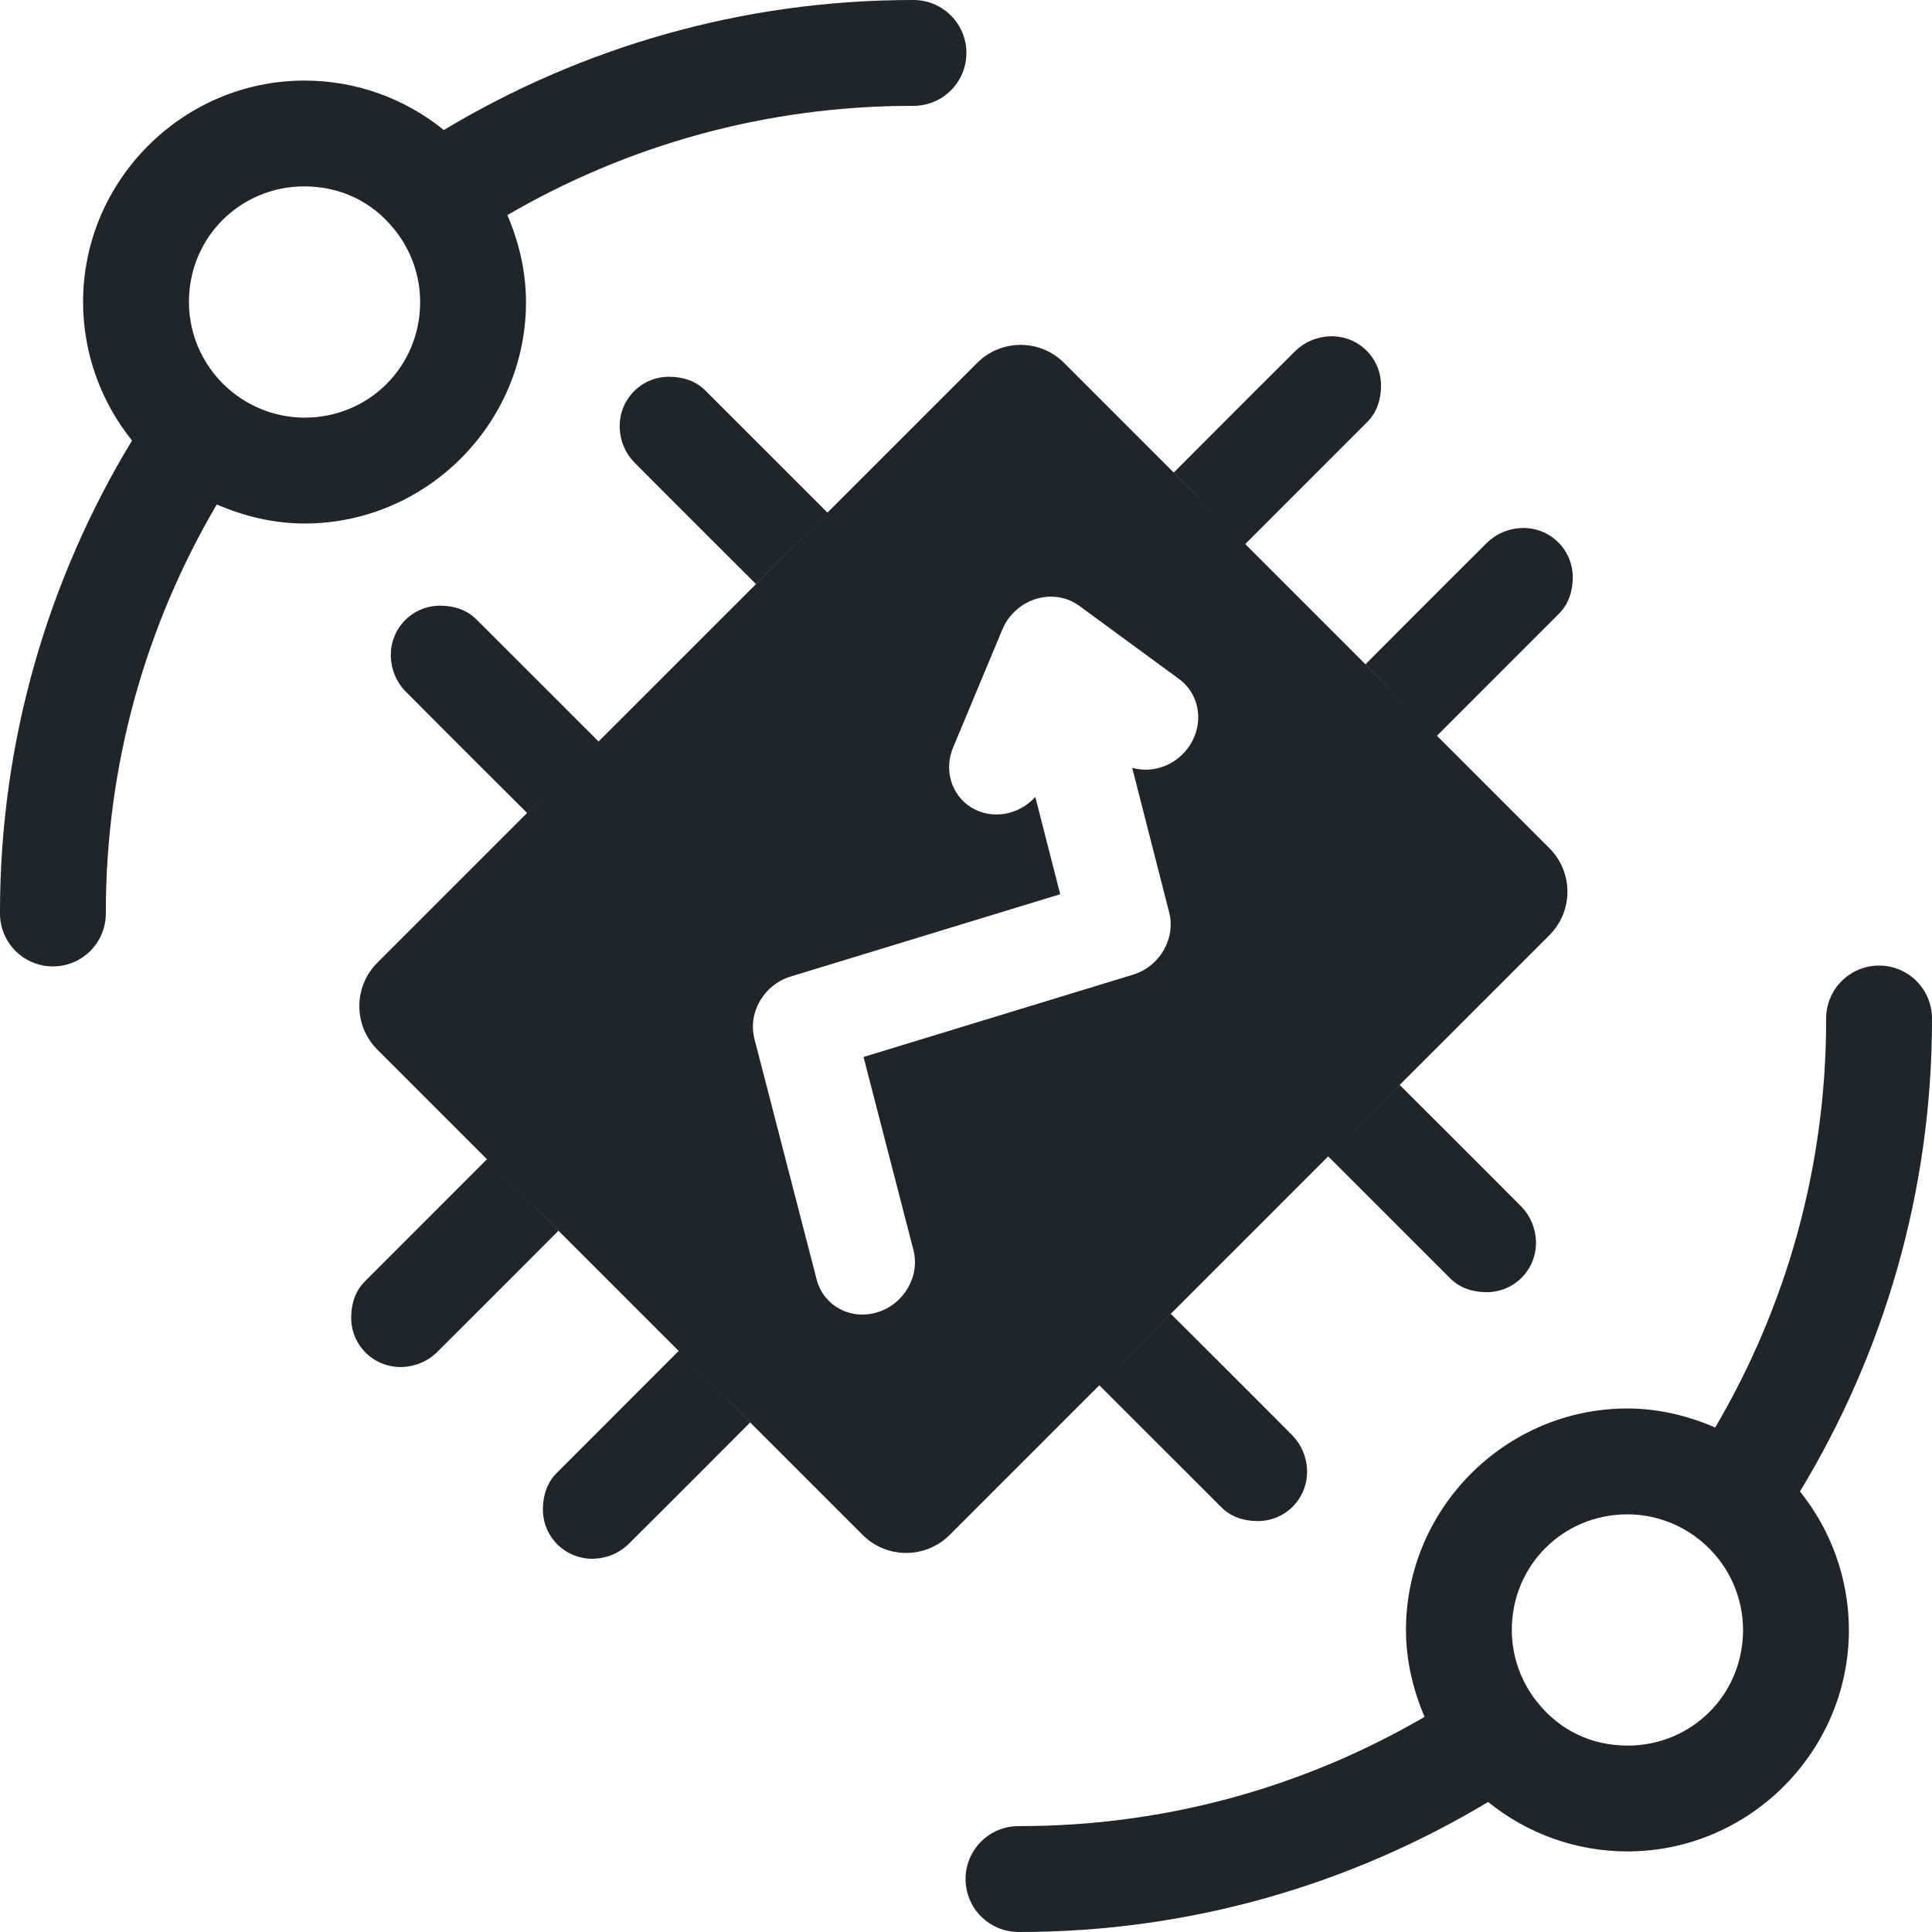
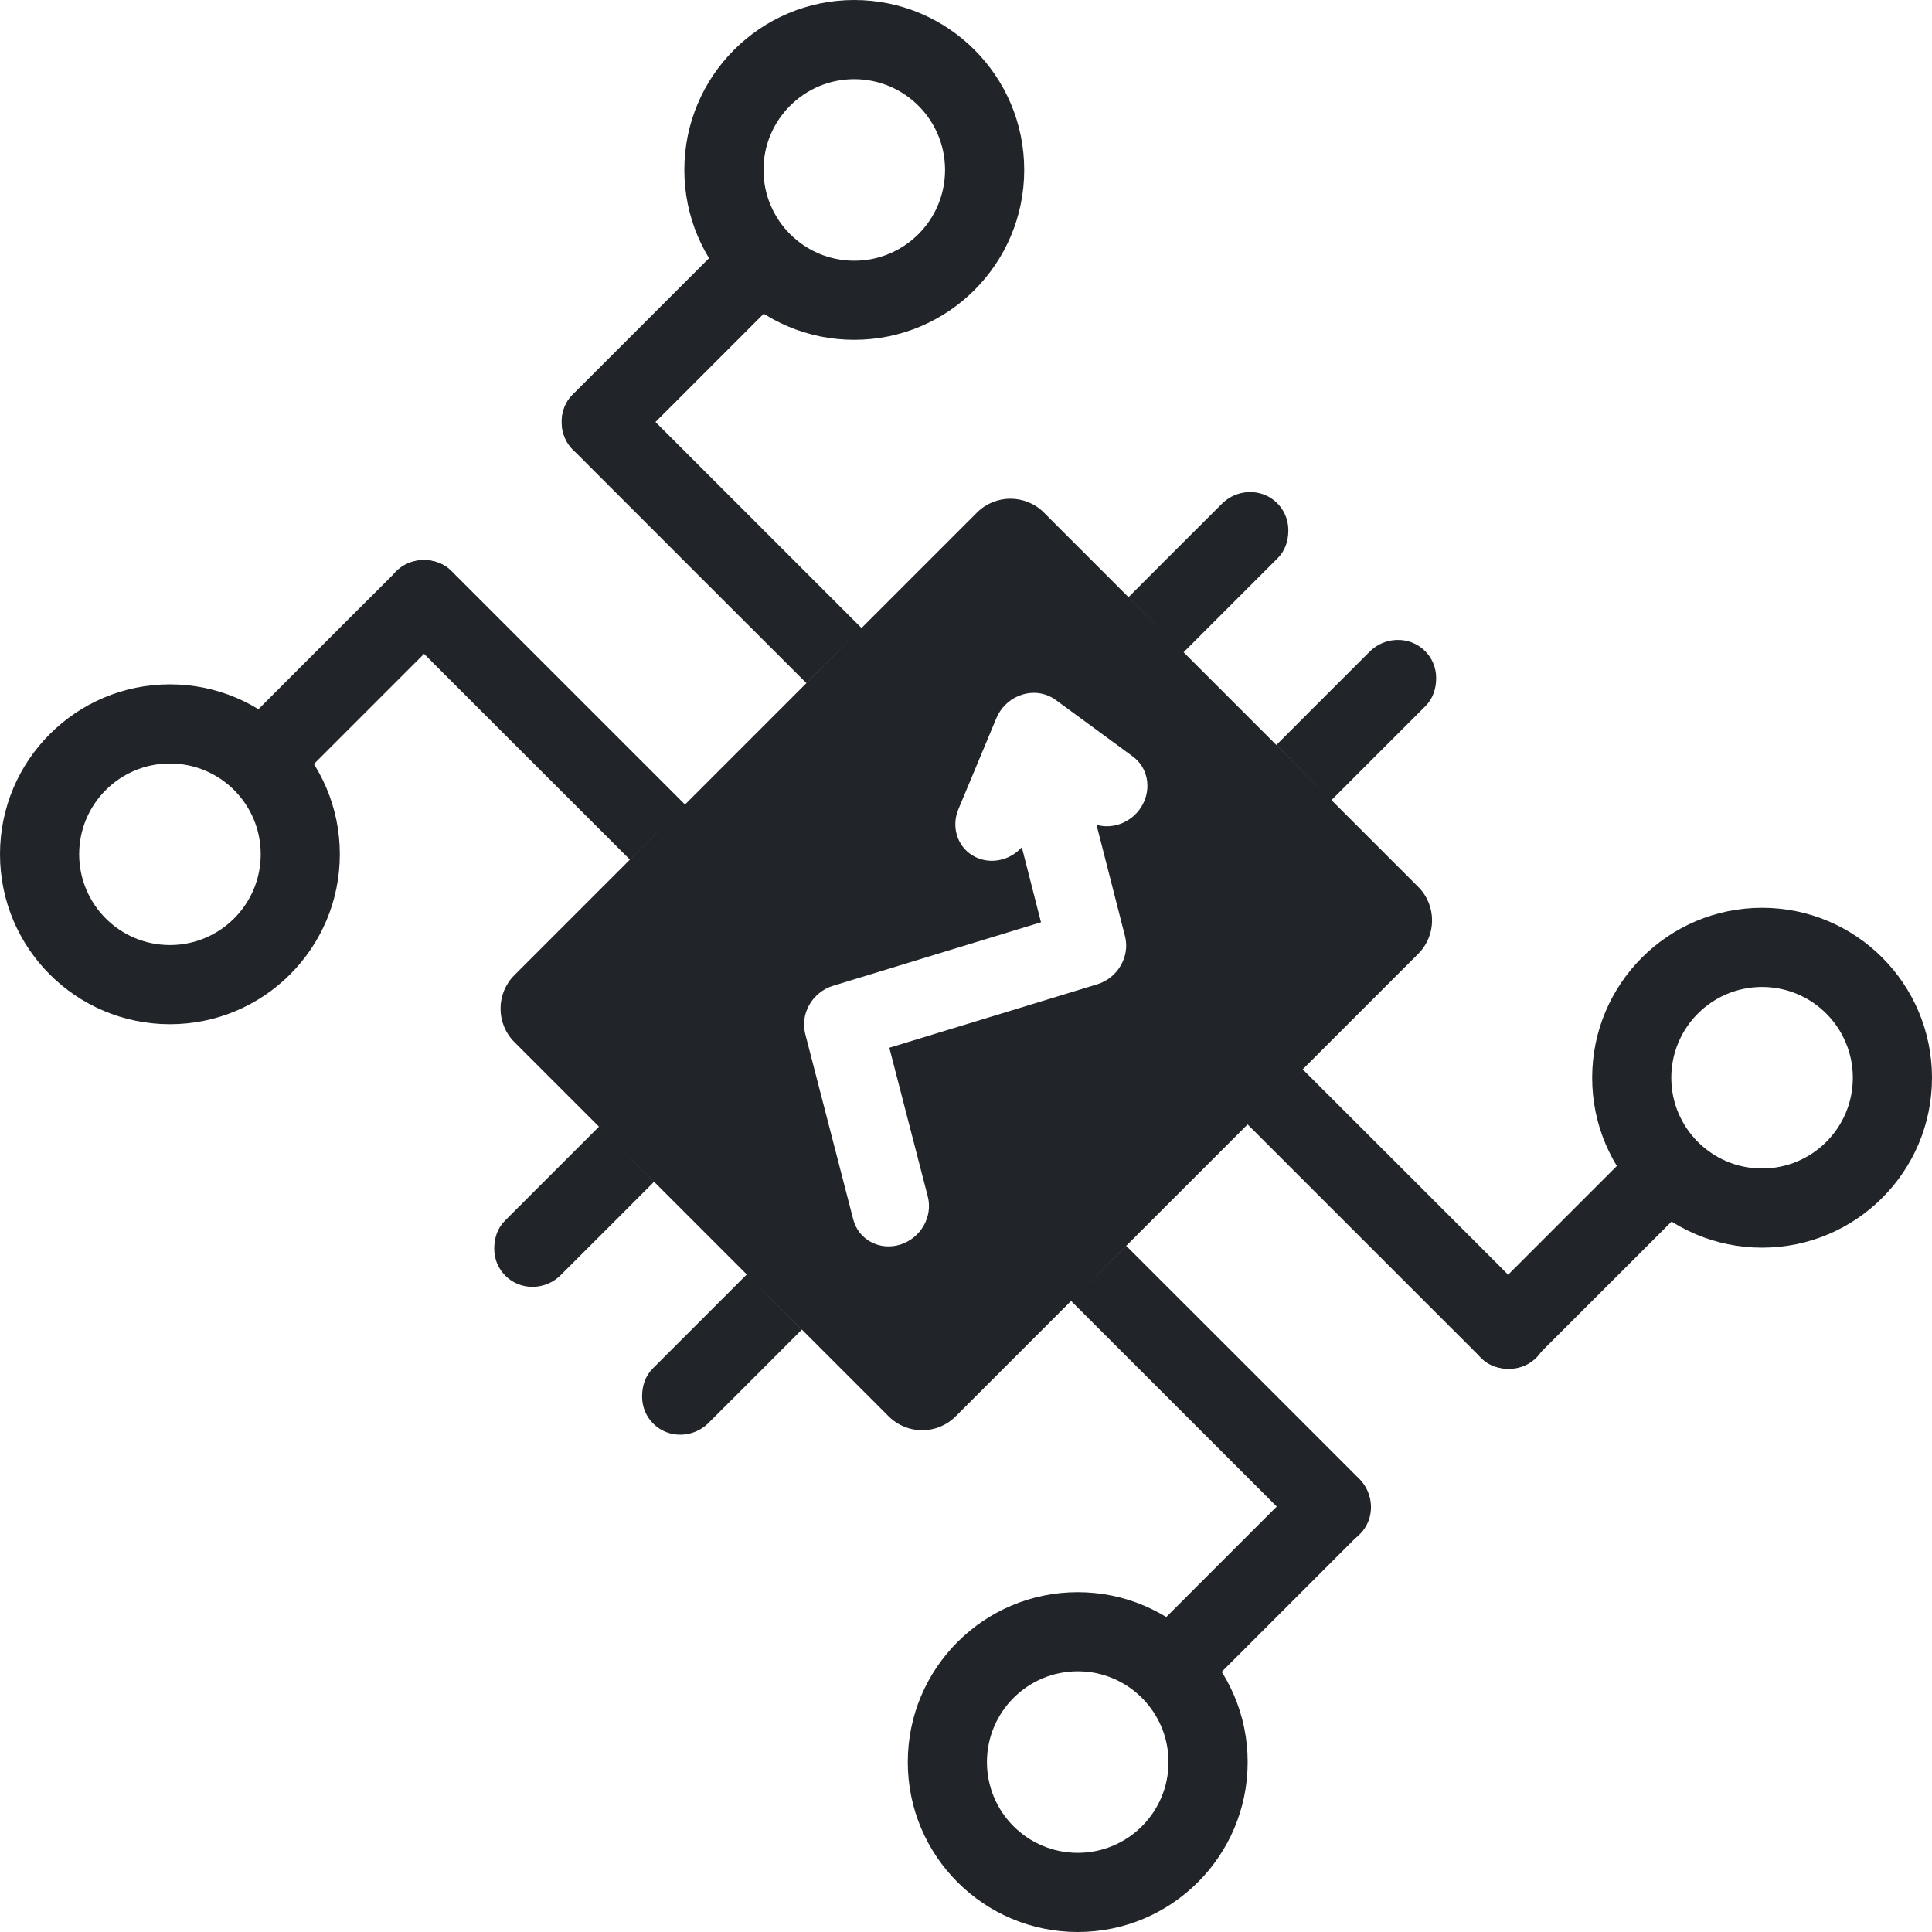
- <svg xmlns="http://www.w3.org/2000/svg" width="90" height="90" version="1.1" viewBox="0 0 90 90">
-   <g>
-     <g fill="#212529" shape-rendering="auto">
-       <path d="m42.504 2.8941e-4c-7.977 0-15.445 2.226-21.829 6.057-1.82-1.48-4.108-2.304-6.488-2.304a2.466 2.466 0 0 0-9.84e-4 0c-5.668 2.053e-4 -10.316 4.648-10.316 10.317a2.466 2.466 0 0 0 0 3e-3c0.003 2.367 0.823 4.636 2.279 6.448-3.888 6.418-6.15 13.942-6.15 21.983a2.466 2.466 0 1 0 4.931 0c0-6.947 1.89-13.429 5.169-19.005 1.284 0.558 2.664 0.886 4.083 0.888a2.466 2.466 0 0 0 0.004 0c5.669 1.74e-4 10.317-4.648 10.317-10.317a2.466 2.466 0 0 0 0-0.001c-4.5e-4 -1.406-0.32-2.774-0.867-4.049 5.545-3.23 11.977-5.089 18.868-5.089a2.466 2.466 0 1 0 0-4.931zm-28.318 8.683c1.663 5.625e-4 3.147 0.707 4.173 1.99a2.466 2.466 0 0 0 0.051 0.06c0.751 0.951 1.162 2.124 1.163 3.337-4.22e-4 3.003-2.382 5.384-5.384 5.385-1.229-0.002-2.419-0.424-3.375-1.197a2.466 2.466 0 0 0-0.004-0.003c-1.27-1.022-2.007-2.559-2.009-4.189 7.032e-4 -3.003 2.382-5.384 5.385-5.385z" color="#000000" color-rendering="auto" image-rendering="auto" solid-color="#000000" style="isolation:auto;mix-blend-mode:normal;text-decoration-color:#000000;text-decoration-line:none;text-decoration-style:solid;text-indent:0;text-transform:none;white-space:normal" />
-       <path d="m18.842 28.921c-0.42 0.438-0.666 1.044-0.635 1.708 0.027 0.575 0.257 1.131 0.657 1.552 1.914 1.928 5.688 5.688 5.688 5.688l3.331-3.327s-3.649-3.645-5.675-5.673c-0.451-0.459-1.055-0.651-1.691-0.654-0.663-0.003-1.256 0.268-1.676 0.707zm9.041 5.62-10.305 10.305c-1.118 1.118-1.118 2.931 0 4.049l22.609 22.609c1.118 1.118 2.931 1.118 4.05 0l27.941-27.941c1.118-1.118 1.118-2.931-1.88e-4 -4.05l-5.24-5.239-17.369-17.369c-1.118-1.118-2.931-1.118-4.049 0l-6.973 6.973zm10.663-10.663s-3.649-3.645-5.675-5.673c-0.451-0.459-1.055-0.651-1.691-0.654-1.327-0.006-2.372 1.086-2.311 2.414 0.027 0.575 0.257 1.131 0.657 1.552 1.914 1.928 5.688 5.688 5.688 5.688zm19.461 1.466s3.645-3.649 5.673-5.675c0.459-0.451 0.651-1.055 0.654-1.691 0.006-1.327-1.086-2.372-2.414-2.311-0.575 0.027-1.131 0.257-1.552 0.657-1.928 1.914-5.688 5.688-5.688 5.688zm8.931 8.931s3.645-3.649 5.673-5.675c0.459-0.451 0.651-1.055 0.654-1.691 0.006-1.327-1.086-2.372-2.414-2.311-0.575 0.027-1.131 0.257-1.552 0.657-1.928 1.914-5.688 5.688-5.688 5.688zm-5.065 19.594s3.649 3.645 5.675 5.672c0.451 0.459 1.055 0.651 1.691 0.654 1.327 0.006 2.372-1.086 2.311-2.414l-5.63e-4 5.63e-4c-0.027-0.575-0.257-1.131-0.658-1.552-1.914-1.928-5.688-5.688-5.688-5.688l-3.331 3.327zm-10.663 10.663s3.649 3.645 5.675 5.672c0.451 0.459 1.055 0.651 1.691 0.654 1.327 0.006 2.372-1.086 2.311-2.414h-5.62e-4c-0.027-0.575-0.257-1.131-0.657-1.552-1.914-1.928-5.688-5.688-5.688-5.688l-3.331 3.327zm-19.594-1.599s-3.645 3.649-5.672 5.675c-0.459 0.451-0.651 1.055-0.654 1.691-0.006 1.327 1.086 2.372 2.414 2.311h-5.34e-4c0.575-0.027 1.131-0.257 1.552-0.657 1.928-1.914 5.688-5.688 5.688-5.688zm-8.931-8.931s-3.645 3.649-5.672 5.675c-0.459 0.451-0.651 1.055-0.654 1.691-0.006 1.327 1.086 2.372 2.414 2.311h-5.35e-4c0.575-0.027 1.131-0.257 1.552-0.657 1.928-1.914 5.688-5.688 5.688-5.688zm24.535-25.468c0.472-0.48 1.116-0.748 1.771-0.739 0.468 0.007 0.915 0.155 1.283 0.425l4.64 3.403c0.9 0.646 1.166 1.873 0.627 2.9-0.538 1.027-1.722 1.554-2.799 1.244l1.722 6.735c0.313 1.224-0.44 2.522-1.683 2.902l-12.555 3.834 2.319 8.967c0.33 1.229-0.422 2.544-1.675 2.927-1.252 0.383-2.524-0.312-2.832-1.548l-2.892-11.185c-0.317-1.225 0.436-2.527 1.681-2.907l12.561-3.836-1.159-4.533c-0.777 0.862-2.034 1.071-2.977 0.495-0.943-0.576-1.298-1.769-0.84-2.826l2.283-5.471c0.122-0.292 0.3-0.559 0.524-0.787z" color="#000000" color-rendering="auto" fill-rule="evenodd" image-rendering="auto" solid-color="#000000" style="isolation:auto;mix-blend-mode:normal;text-decoration-color:#000000;text-decoration-line:none;text-decoration-style:solid;text-indent:0;text-transform:none;white-space:normal" />
-       <path d="m47.495 90c7.977 0 15.445-2.226 21.829-6.058 1.82 1.48 4.108 2.304 6.488 2.304a2.466 2.466 0 0 0 0.001 0c5.668-1.97e-4 10.316-4.649 10.316-10.317a2.466 2.466 0 0 0 0-0.003c-0.003-2.367-0.823-4.636-2.279-6.448 3.888-6.418 6.15-13.942 6.15-21.983a2.466 2.466 0 1 0-4.931 0c0 6.948-1.89 13.429-5.169 19.005-1.284-0.558-2.664-0.886-4.083-0.888a2.466 2.466 0 0 0-0.004 0c-5.669-1.74e-4 -10.317 4.648-10.317 10.317 5.62e-4 1.406 0.32 2.774 0.867 4.049-5.545 3.23-11.977 5.089-18.868 5.089a2.466 2.466 0 1 0 0 4.931zm28.318-8.684c-1.663 0-3.147-0.707-4.173-1.99a2.466 2.466 0 0 0-0.051-0.06c-0.751-0.951-1.162-2.124-1.163-3.337 5.63e-4 -3.003 2.382-5.384 5.384-5.385 1.229 0.002 2.419 0.424 3.375 1.197a2.466 2.466 0 0 0 0.004 0.003c1.27 1.022 2.007 2.559 2.009 4.189-8.44e-4 3.003-2.382 5.384-5.385 5.385z" color="#000000" color-rendering="auto" image-rendering="auto" solid-color="#000000" style="isolation:auto;mix-blend-mode:normal;text-decoration-color:#000000;text-decoration-line:none;text-decoration-style:solid;text-indent:0;text-transform:none;white-space:normal" />
-     </g>
-   </g>
+ <svg xmlns="http://www.w3.org/2000/svg" width="38" height="38" viewBox="0 0 38 38" fill="none">
+   <path fill-rule="evenodd" clip-rule="evenodd" d="M7.782 11.247C7.646 11.39 7.566 11.587 7.576 11.803C7.585 11.99 7.659 12.171 7.79 12.308C8.413 12.936 12.389 16.907 12.389 16.907L13.473 15.824C13.473 15.824 9.538 11.89 8.879 11.23C8.732 11.08 8.535 11.018 8.328 11.017C8.112 11.016 7.919 11.104 7.782 11.247ZM13.473 15.824L10.118 19.179C9.754 19.543 9.754 20.133 10.118 20.497L11.781 22.16L14.688 25.067L17.479 27.858C17.843 28.222 18.433 28.222 18.797 27.858L21.067 25.588L24.539 22.116L27.894 18.761C28.258 18.397 28.258 17.807 27.894 17.443L26.188 15.737L23.28 12.829L20.533 10.082C20.169 9.718 19.579 9.718 19.215 10.082L16.945 12.352L13.473 15.824ZM16.945 12.352C16.945 12.352 13.01 8.418 12.35 7.758C12.203 7.609 12.007 7.546 11.8 7.545C11.368 7.543 11.027 7.899 11.047 8.331C11.056 8.519 11.131 8.7 11.261 8.837C11.884 9.464 15.86 13.435 15.86 13.435L16.945 12.352ZM23.28 12.829C23.28 12.829 24.467 11.642 25.127 10.982C25.277 10.835 25.339 10.639 25.34 10.432C25.342 10 24.987 9.659 24.554 9.679C24.367 9.688 24.186 9.763 24.049 9.893C23.421 10.516 22.197 11.745 22.197 11.745L23.28 12.829ZM26.188 15.737C26.188 15.737 27.375 14.549 28.035 13.89C28.184 13.743 28.247 13.546 28.248 13.339C28.25 12.907 27.894 12.567 27.462 12.587C27.274 12.595 27.094 12.67 26.956 12.801C26.329 13.424 25.105 14.652 25.105 14.652L26.188 15.737ZM24.539 22.116C24.539 22.116 28.474 26.05 29.134 26.71C29.28 26.859 29.477 26.922 29.684 26.923C30.116 26.925 30.456 26.569 30.436 26.137C30.428 25.95 30.352 25.769 30.222 25.632C29.599 25.004 25.623 21.033 25.623 21.033L24.539 22.116ZM21.067 25.588C21.067 25.588 25.002 29.522 25.662 30.182C25.809 30.331 26.005 30.393 26.212 30.394C26.644 30.396 26.985 30.041 26.965 29.608C26.956 29.421 26.881 29.24 26.751 29.103C26.128 28.476 22.152 24.505 22.152 24.505L21.067 25.588ZM14.688 25.067C14.688 25.067 13.501 26.255 12.841 26.915C12.692 27.062 12.63 27.258 12.629 27.465C12.627 27.897 12.982 28.238 13.415 28.218C13.602 28.209 13.782 28.134 13.919 28.004C14.547 27.381 15.771 26.152 15.771 26.152L14.688 25.067ZM11.781 22.16C11.781 22.16 10.594 23.348 9.934 24.007C9.784 24.154 9.722 24.351 9.721 24.558C9.719 24.99 10.075 25.33 10.507 25.31C10.694 25.301 10.875 25.227 11.012 25.096C11.64 24.473 12.864 23.244 12.864 23.244L11.781 22.16ZM19.768 13.868C19.922 13.712 20.132 13.624 20.345 13.627C20.497 13.63 20.643 13.678 20.763 13.766L22.274 14.874C22.567 15.084 22.653 15.483 22.478 15.818C22.303 16.152 21.917 16.324 21.567 16.223L22.128 18.416C22.229 18.814 21.984 19.237 21.58 19.36L17.492 20.608L18.247 23.528C18.354 23.928 18.11 24.356 17.702 24.481C17.294 24.605 16.88 24.379 16.78 23.977L15.838 20.335C15.735 19.936 15.98 19.512 16.386 19.389L20.475 18.14L20.098 16.664C19.845 16.945 19.435 17.013 19.128 16.825C18.821 16.638 18.706 16.249 18.855 15.905L19.598 14.124C19.638 14.029 19.696 13.942 19.768 13.868Z" fill="#212529" />
+   <path fill-rule="evenodd" clip-rule="evenodd" d="M14.941 4.083C14.941 4.083 11.923 7.102 11.263 7.761C11.113 7.908 11.051 8.105 11.05 8.312C11.048 8.744 11.403 9.084 11.836 9.064C12.023 9.055 12.204 8.981 12.341 8.85C12.969 8.227 16.024 5.167 16.024 5.167L14.941 4.083Z" fill="#212529" />
+   <path fill-rule="evenodd" clip-rule="evenodd" d="M5.204 15.998C5.204 15.998 8.222 12.979 8.882 12.319C9.031 12.172 9.094 11.976 9.095 11.769C9.097 11.337 8.741 10.996 8.309 11.016C8.122 11.025 7.941 11.1 7.804 11.23C7.176 11.853 4.12 14.913 4.12 14.913L5.204 15.998Z" fill="#212529" />
+   <path fill-rule="evenodd" clip-rule="evenodd" d="M16.802 5.128C17.788 5.128 18.588 4.328 18.588 3.342C18.588 2.356 17.788 1.557 16.802 1.557C15.816 1.557 15.017 2.356 15.017 3.342C15.017 4.328 15.816 5.128 16.802 5.128ZM16.802 6.684C18.648 6.684 20.145 5.188 20.145 3.342C20.145 1.496 18.648 0 16.802 0C14.957 0 13.46 1.496 13.46 3.342C13.46 5.188 14.957 6.684 16.802 6.684Z" fill="#212529" />
+   <path fill-rule="evenodd" clip-rule="evenodd" d="M3.342 18.588C4.328 18.588 5.128 17.788 5.128 16.802C5.128 15.816 4.328 15.017 3.342 15.017C2.356 15.017 1.557 15.816 1.557 16.802C1.557 17.788 2.356 18.588 3.342 18.588ZM3.342 20.145C5.188 20.145 6.684 18.648 6.684 16.802C6.684 14.957 5.188 13.46 3.342 13.46C1.496 13.46 0 14.957 0 16.802C0 18.648 1.496 20.145 3.342 20.145Z" fill="#212529" />
+   <path fill-rule="evenodd" clip-rule="evenodd" d="M32.796 21.938C32.796 21.938 29.778 24.957 29.118 25.617C28.969 25.764 28.906 25.96 28.905 26.167C28.903 26.599 29.259 26.94 29.691 26.92C29.878 26.911 30.059 26.836 30.196 26.706C30.824 26.083 33.88 23.023 33.88 23.023L32.796 21.938Z" fill="#212529" />
+   <path fill-rule="evenodd" clip-rule="evenodd" d="M23.059 33.853C23.059 33.853 26.077 30.834 26.737 30.175C26.887 30.028 26.949 29.831 26.95 29.624C26.952 29.192 26.597 28.852 26.164 28.872C25.977 28.881 25.796 28.955 25.659 29.086C25.031 29.709 21.976 32.769 21.976 32.769L23.059 33.853Z" fill="#212529" />
+   <path fill-rule="evenodd" clip-rule="evenodd" d="M34.658 22.983C35.644 22.983 36.443 22.184 36.443 21.198C36.443 20.212 35.644 19.412 34.658 19.412C33.672 19.412 32.872 20.212 32.872 21.198C32.872 22.184 33.672 22.983 34.658 22.983ZM34.658 24.54C36.504 24.54 38 23.043 38 21.198C38 19.352 36.504 17.855 34.658 17.855C32.812 17.855 31.316 19.352 31.316 21.198C31.316 23.043 32.812 24.54 34.658 24.54Z" fill="#212529" />
+   <path fill-rule="evenodd" clip-rule="evenodd" d="M21.198 36.443C22.184 36.443 22.983 35.644 22.983 34.658C22.983 33.672 22.184 32.872 21.198 32.872C20.212 32.872 19.412 33.672 19.412 34.658C19.412 35.644 20.212 36.443 21.198 36.443ZM21.198 38C23.043 38 24.54 36.504 24.54 34.658C24.54 32.812 23.043 31.316 21.198 31.316C19.352 31.316 17.855 32.812 17.855 34.658C17.855 36.504 19.352 38 21.198 38Z" fill="#212529" />
</svg>
